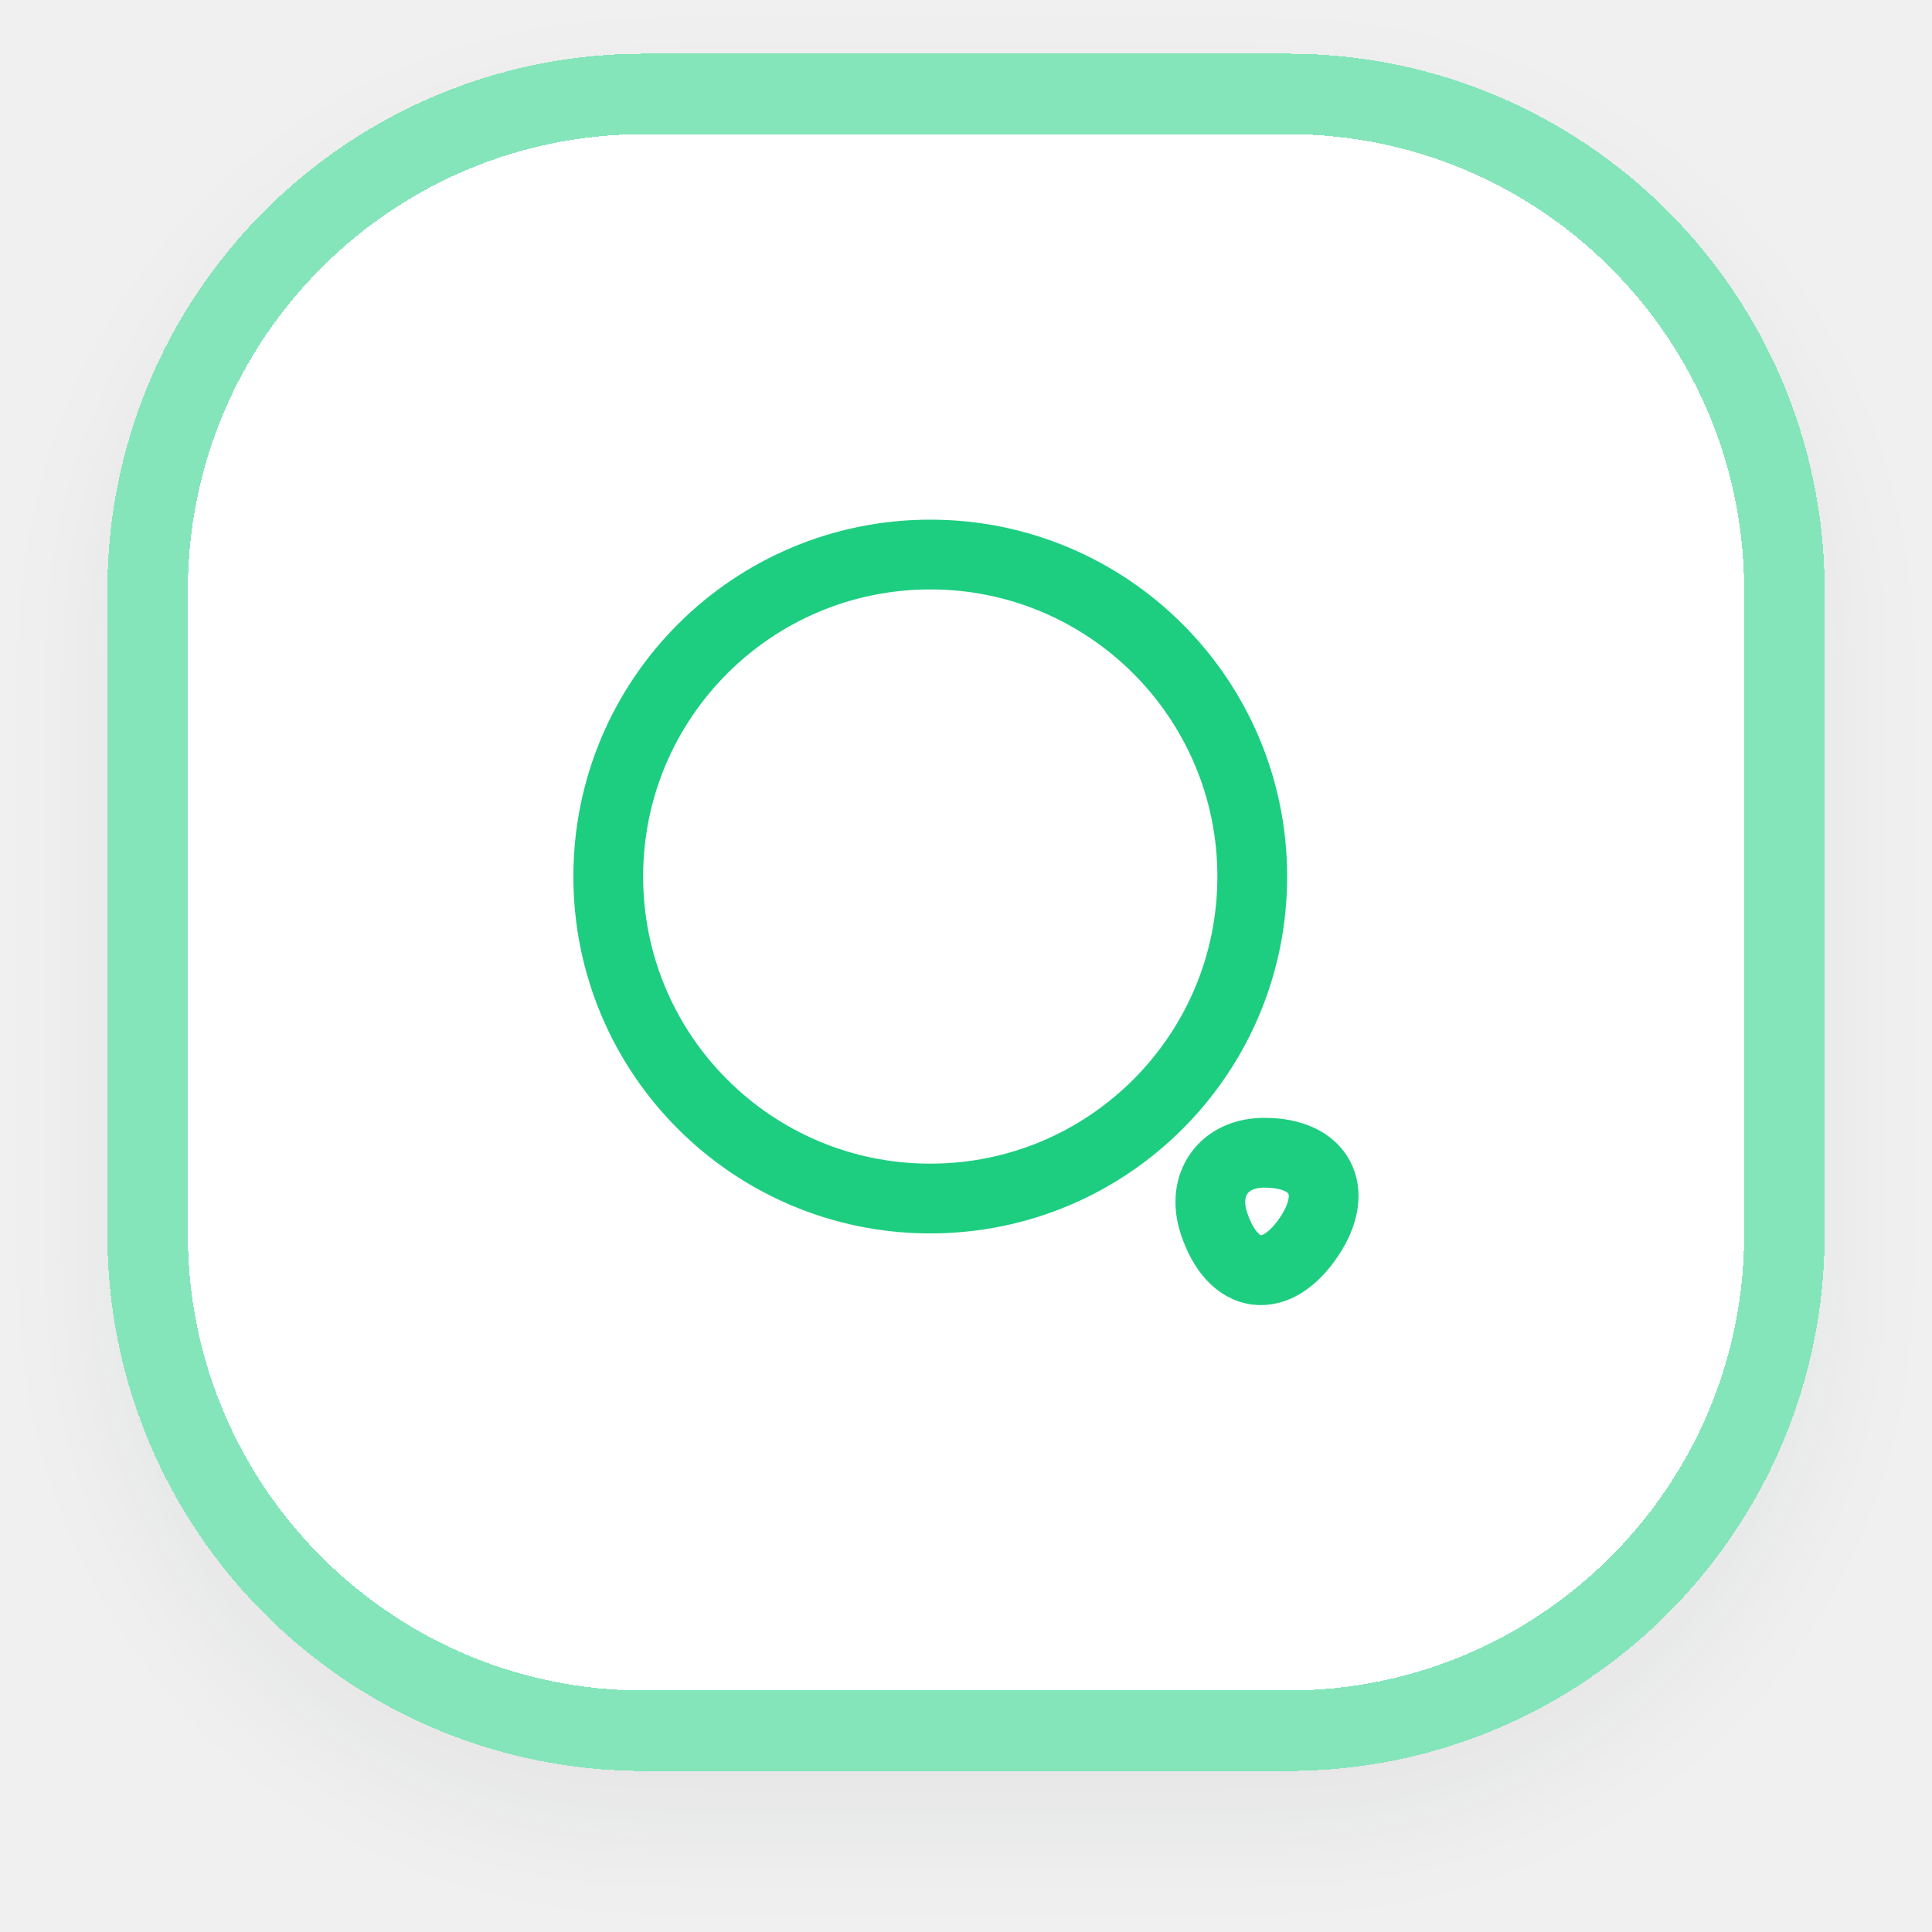
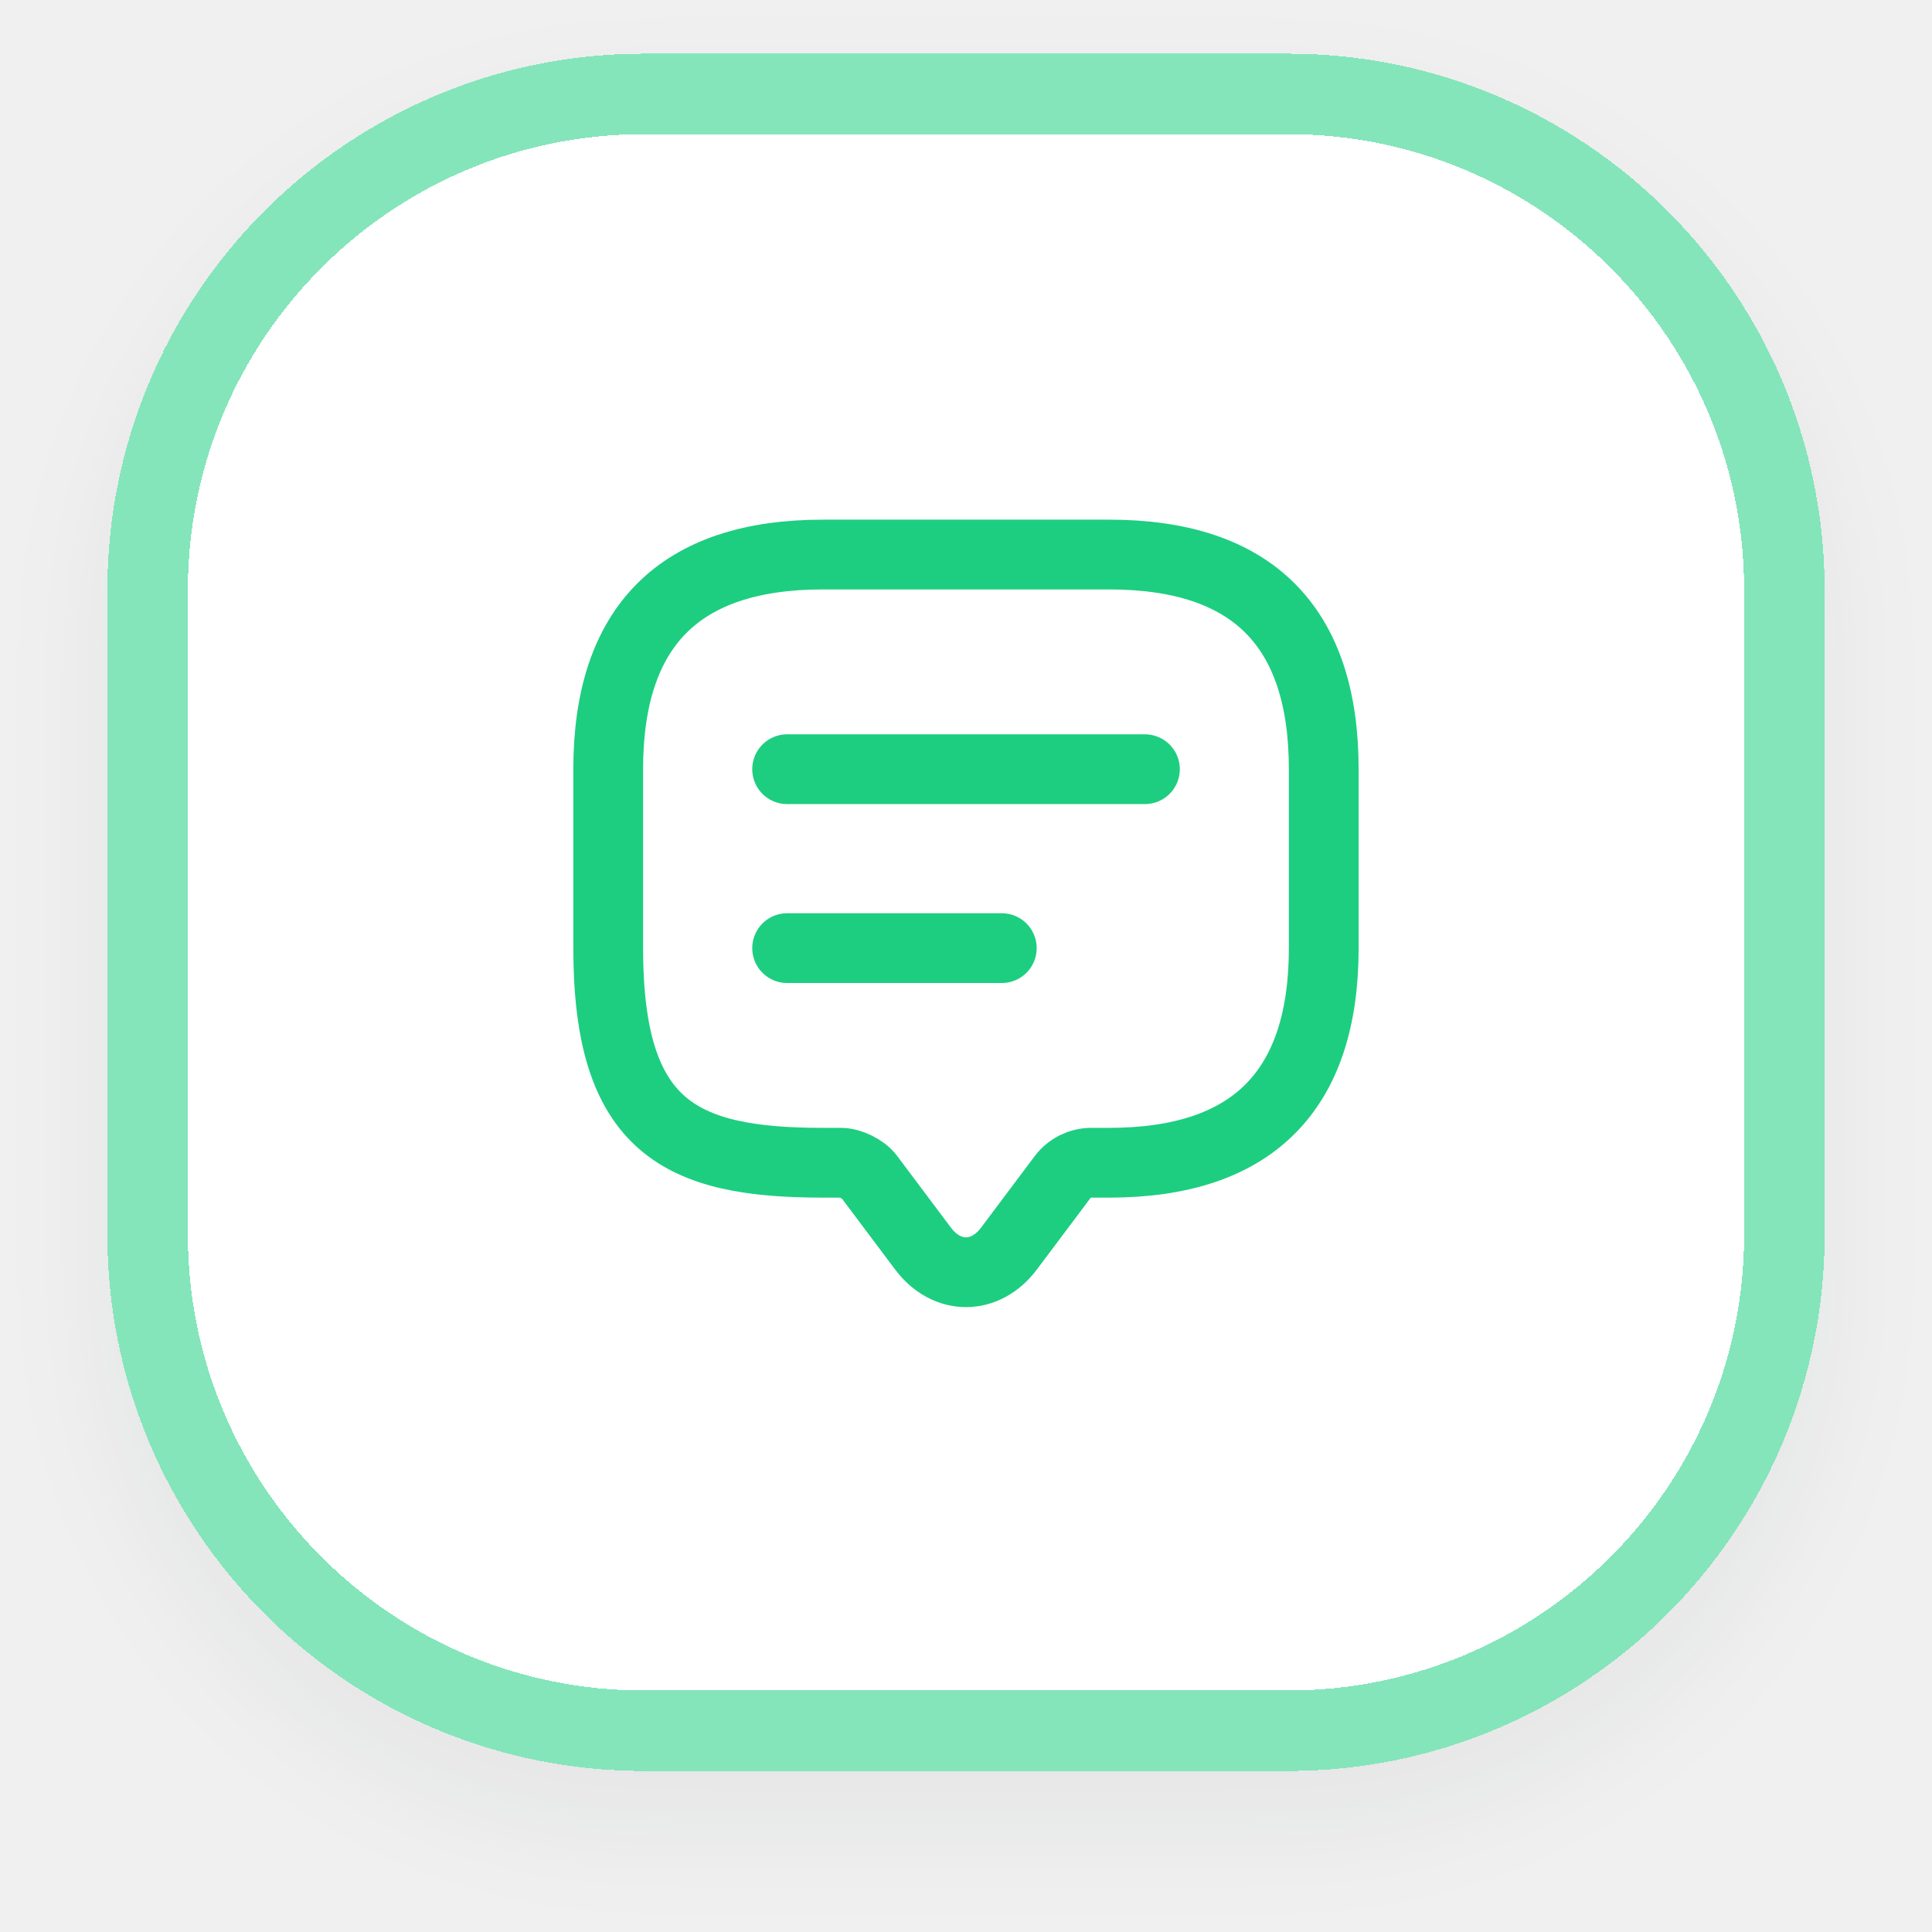
<svg xmlns="http://www.w3.org/2000/svg" width="36" height="36" viewBox="0 0 36 36" fill="none">
-   <g filter="url(#filter0_d_177_27286)">
+   <g filter="url(#filter0_d_250_33395)">
    <rect x="2" y="1" width="32" height="32" rx="10" fill="white" shape-rendering="crispEdges" />
    <rect x="2.75" y="1.75" width="30.5" height="30.5" rx="9.25" stroke="#84E5BB" stroke-width="1.5" shape-rendering="crispEdges" />
-     <path d="M17.334 22.333C20.648 22.333 23.334 19.647 23.334 16.333C23.334 13.02 20.648 10.333 17.334 10.333C14.02 10.333 11.334 13.02 11.334 16.333C11.334 19.647 14.02 22.333 17.334 22.333Z" stroke="#1DCE80" stroke-width="1.3" stroke-linecap="round" stroke-linejoin="round" />
-     <path d="M22.62 22.793C22.973 23.86 23.78 23.967 24.4 23.033C24.966 22.18 24.593 21.48 23.566 21.48C22.806 21.473 22.38 22.067 22.62 22.793Z" stroke="#1DCE80" stroke-width="1.3" stroke-linecap="round" stroke-linejoin="round" />
+     <path d="M15.666 21.666H15.333C12.666 21.666 11.333 21 11.333 17.666V14.333C11.333 11.666 12.666 10.333 15.333 10.333H20.666C23.333 10.333 24.666 11.666 24.666 14.333V17.666C24.666 20.333 23.333 21.666 20.666 21.666H20.333C20.126 21.666 19.926 21.766 19.8 21.933L18.8 23.266C18.36 23.853 17.64 23.853 17.2 23.266L16.2 21.933C16.093 21.786 15.846 21.666 15.666 21.666Z" stroke="#1DCE80" stroke-width="1.3" stroke-miterlimit="10" stroke-linecap="round" stroke-linejoin="round" />
+     <path d="M14.667 14.333H21.334" stroke="#1DCE80" stroke-width="1.3" stroke-linecap="round" stroke-linejoin="round" />
+     <path d="M14.667 17.667H18.667" stroke="#1DCE80" stroke-width="1.3" stroke-linecap="round" stroke-linejoin="round" />
  </g>
  <defs>
-     <filter id="filter0_d_177_27286" x="0" y="0" width="36" height="36" filterUnits="userSpaceOnUse" color-interpolation-filters="sRGB">
+     <filter id="filter0_d_250_33395" x="0" y="0" width="36" height="36" filterUnits="userSpaceOnUse" color-interpolation-filters="sRGB">
      <feFlood flood-opacity="0" result="BackgroundImageFix" />
      <feColorMatrix in="SourceAlpha" type="matrix" values="0 0 0 0 0 0 0 0 0 0 0 0 0 0 0 0 0 0 127 0" result="hardAlpha" />
      <feOffset dy="1" />
      <feGaussianBlur stdDeviation="1" />
      <feComposite in2="hardAlpha" operator="out" />
      <feColorMatrix type="matrix" values="0 0 0 0 0.063 0 0 0 0 0.094 0 0 0 0 0.157 0 0 0 0.05 0" />
-       <feBlend mode="normal" in2="BackgroundImageFix" result="effect1_dropShadow_177_27286" />
-       <feBlend mode="normal" in="SourceGraphic" in2="effect1_dropShadow_177_27286" result="shape" />
+       <feBlend mode="normal" in2="BackgroundImageFix" result="effect1_dropShadow_250_33395" />
+       <feBlend mode="normal" in="SourceGraphic" in2="effect1_dropShadow_250_33395" result="shape" />
    </filter>
  </defs>
</svg>
